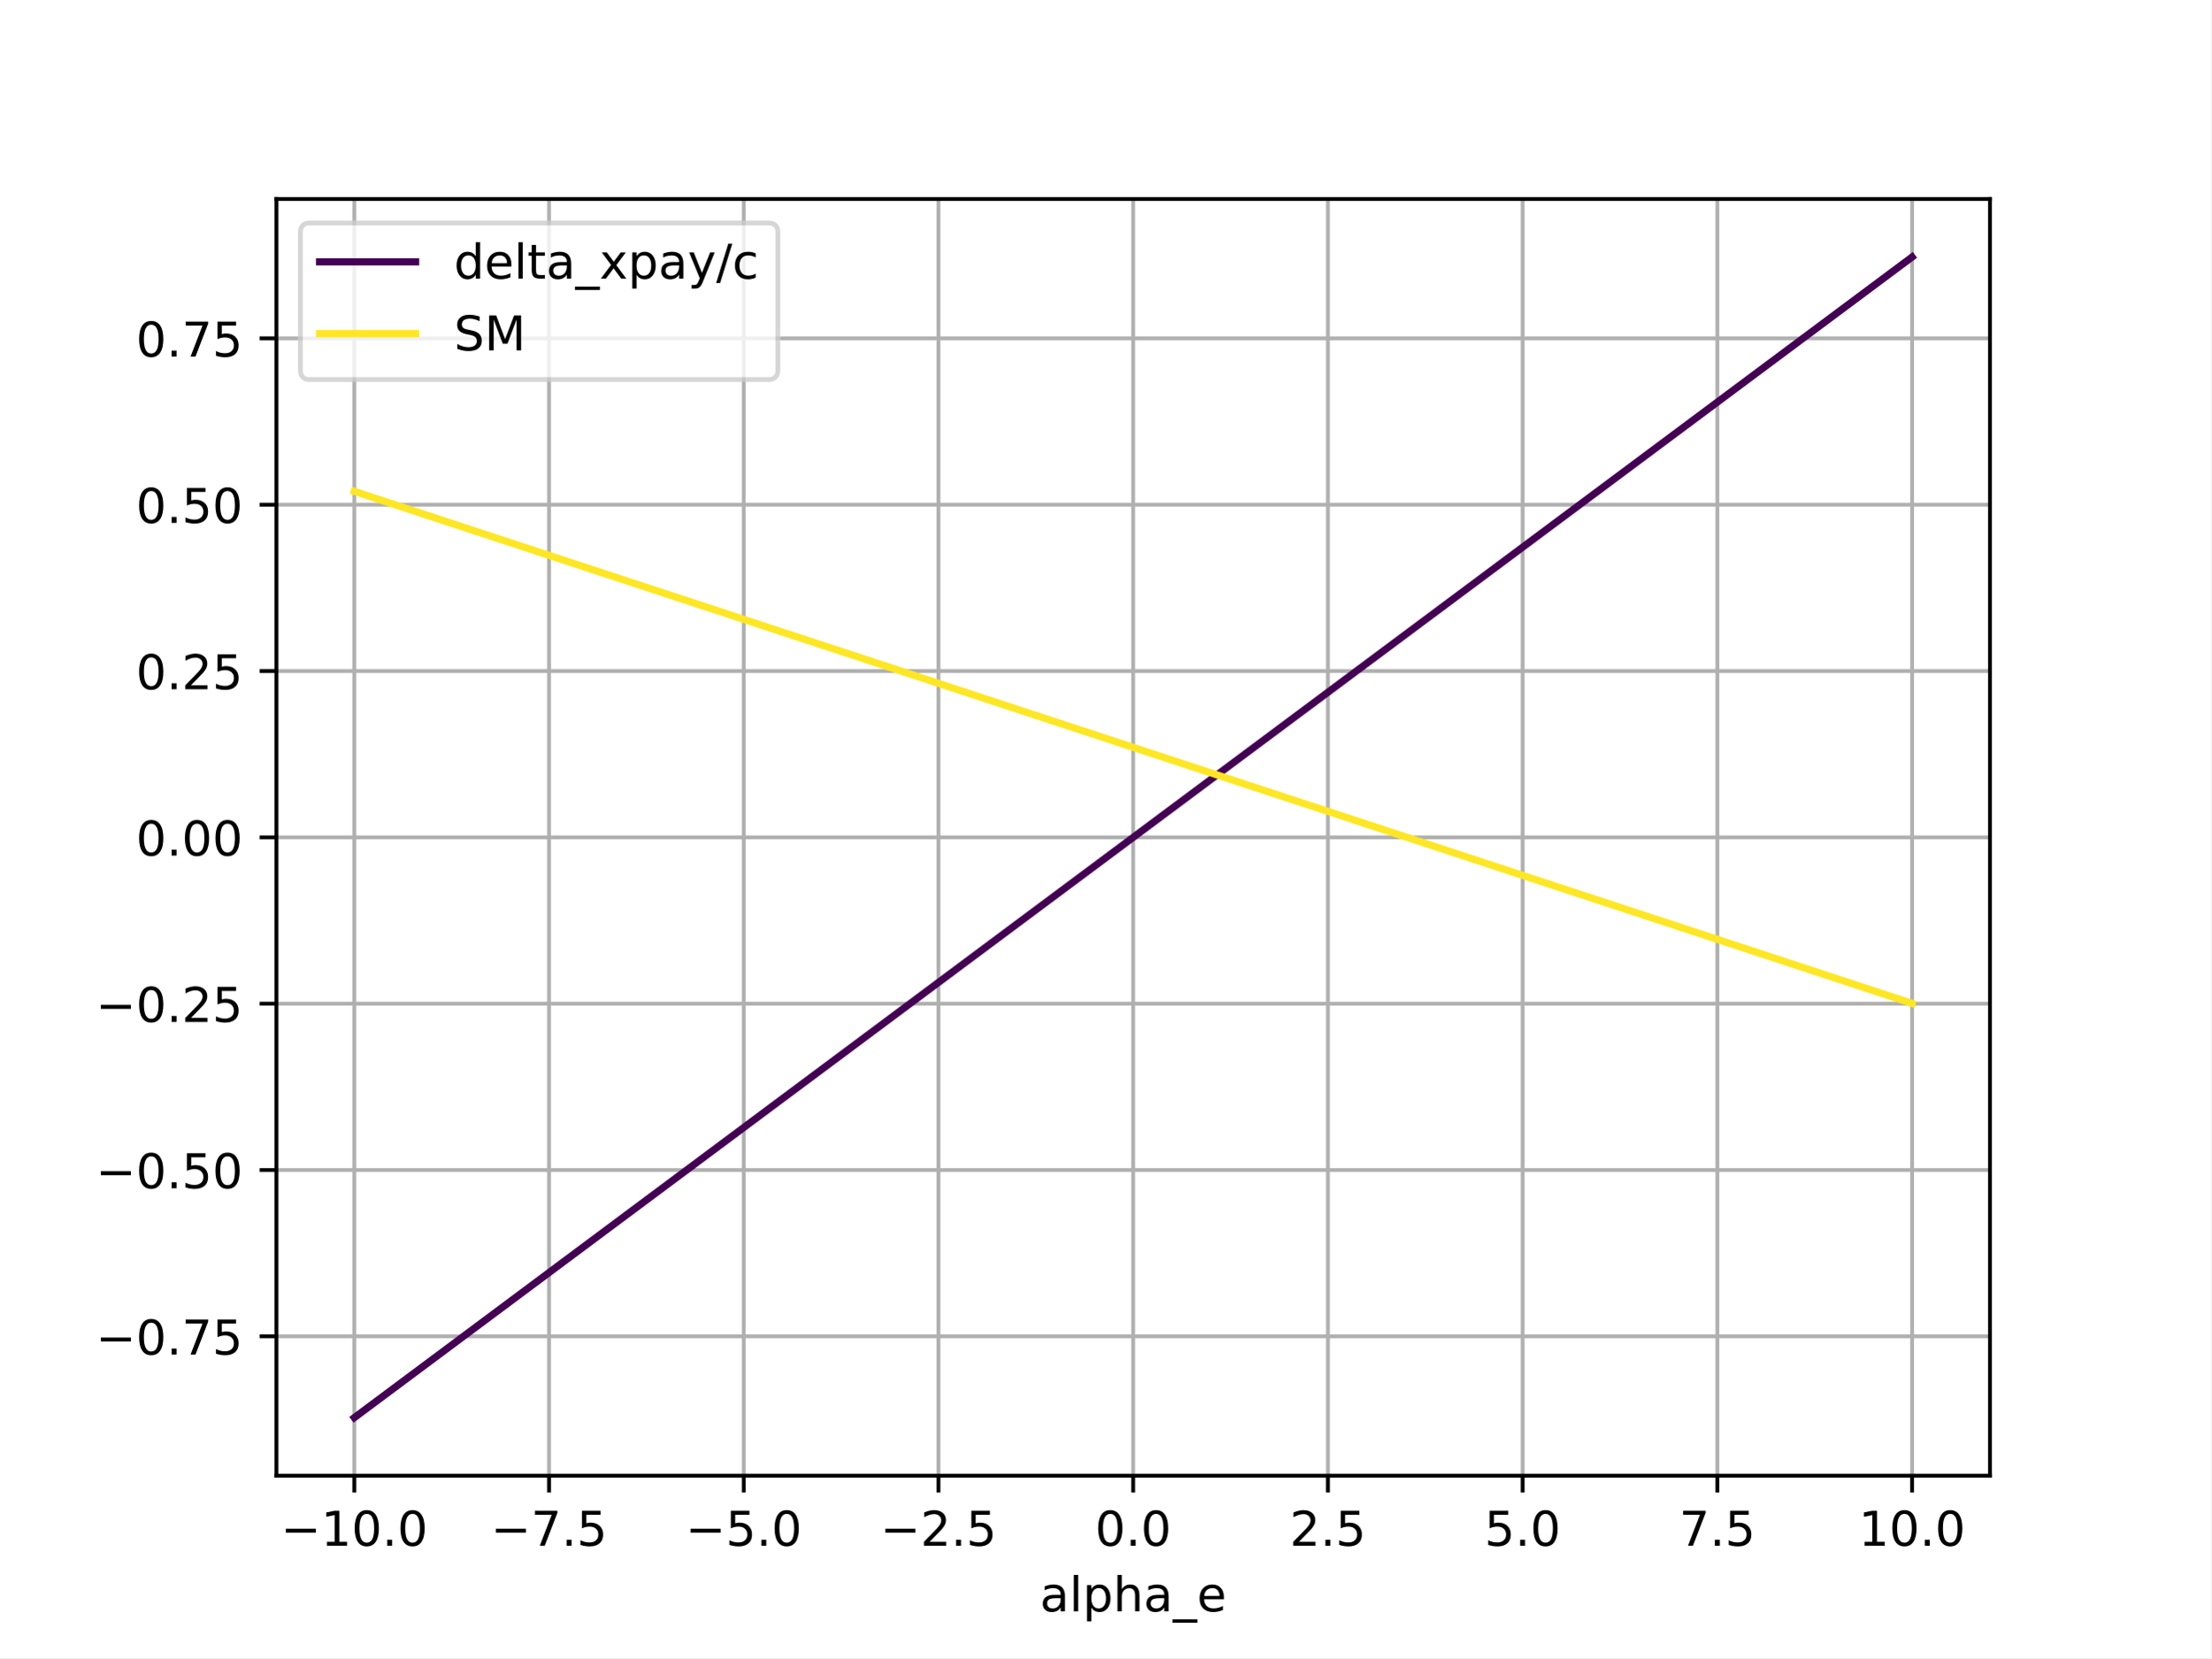
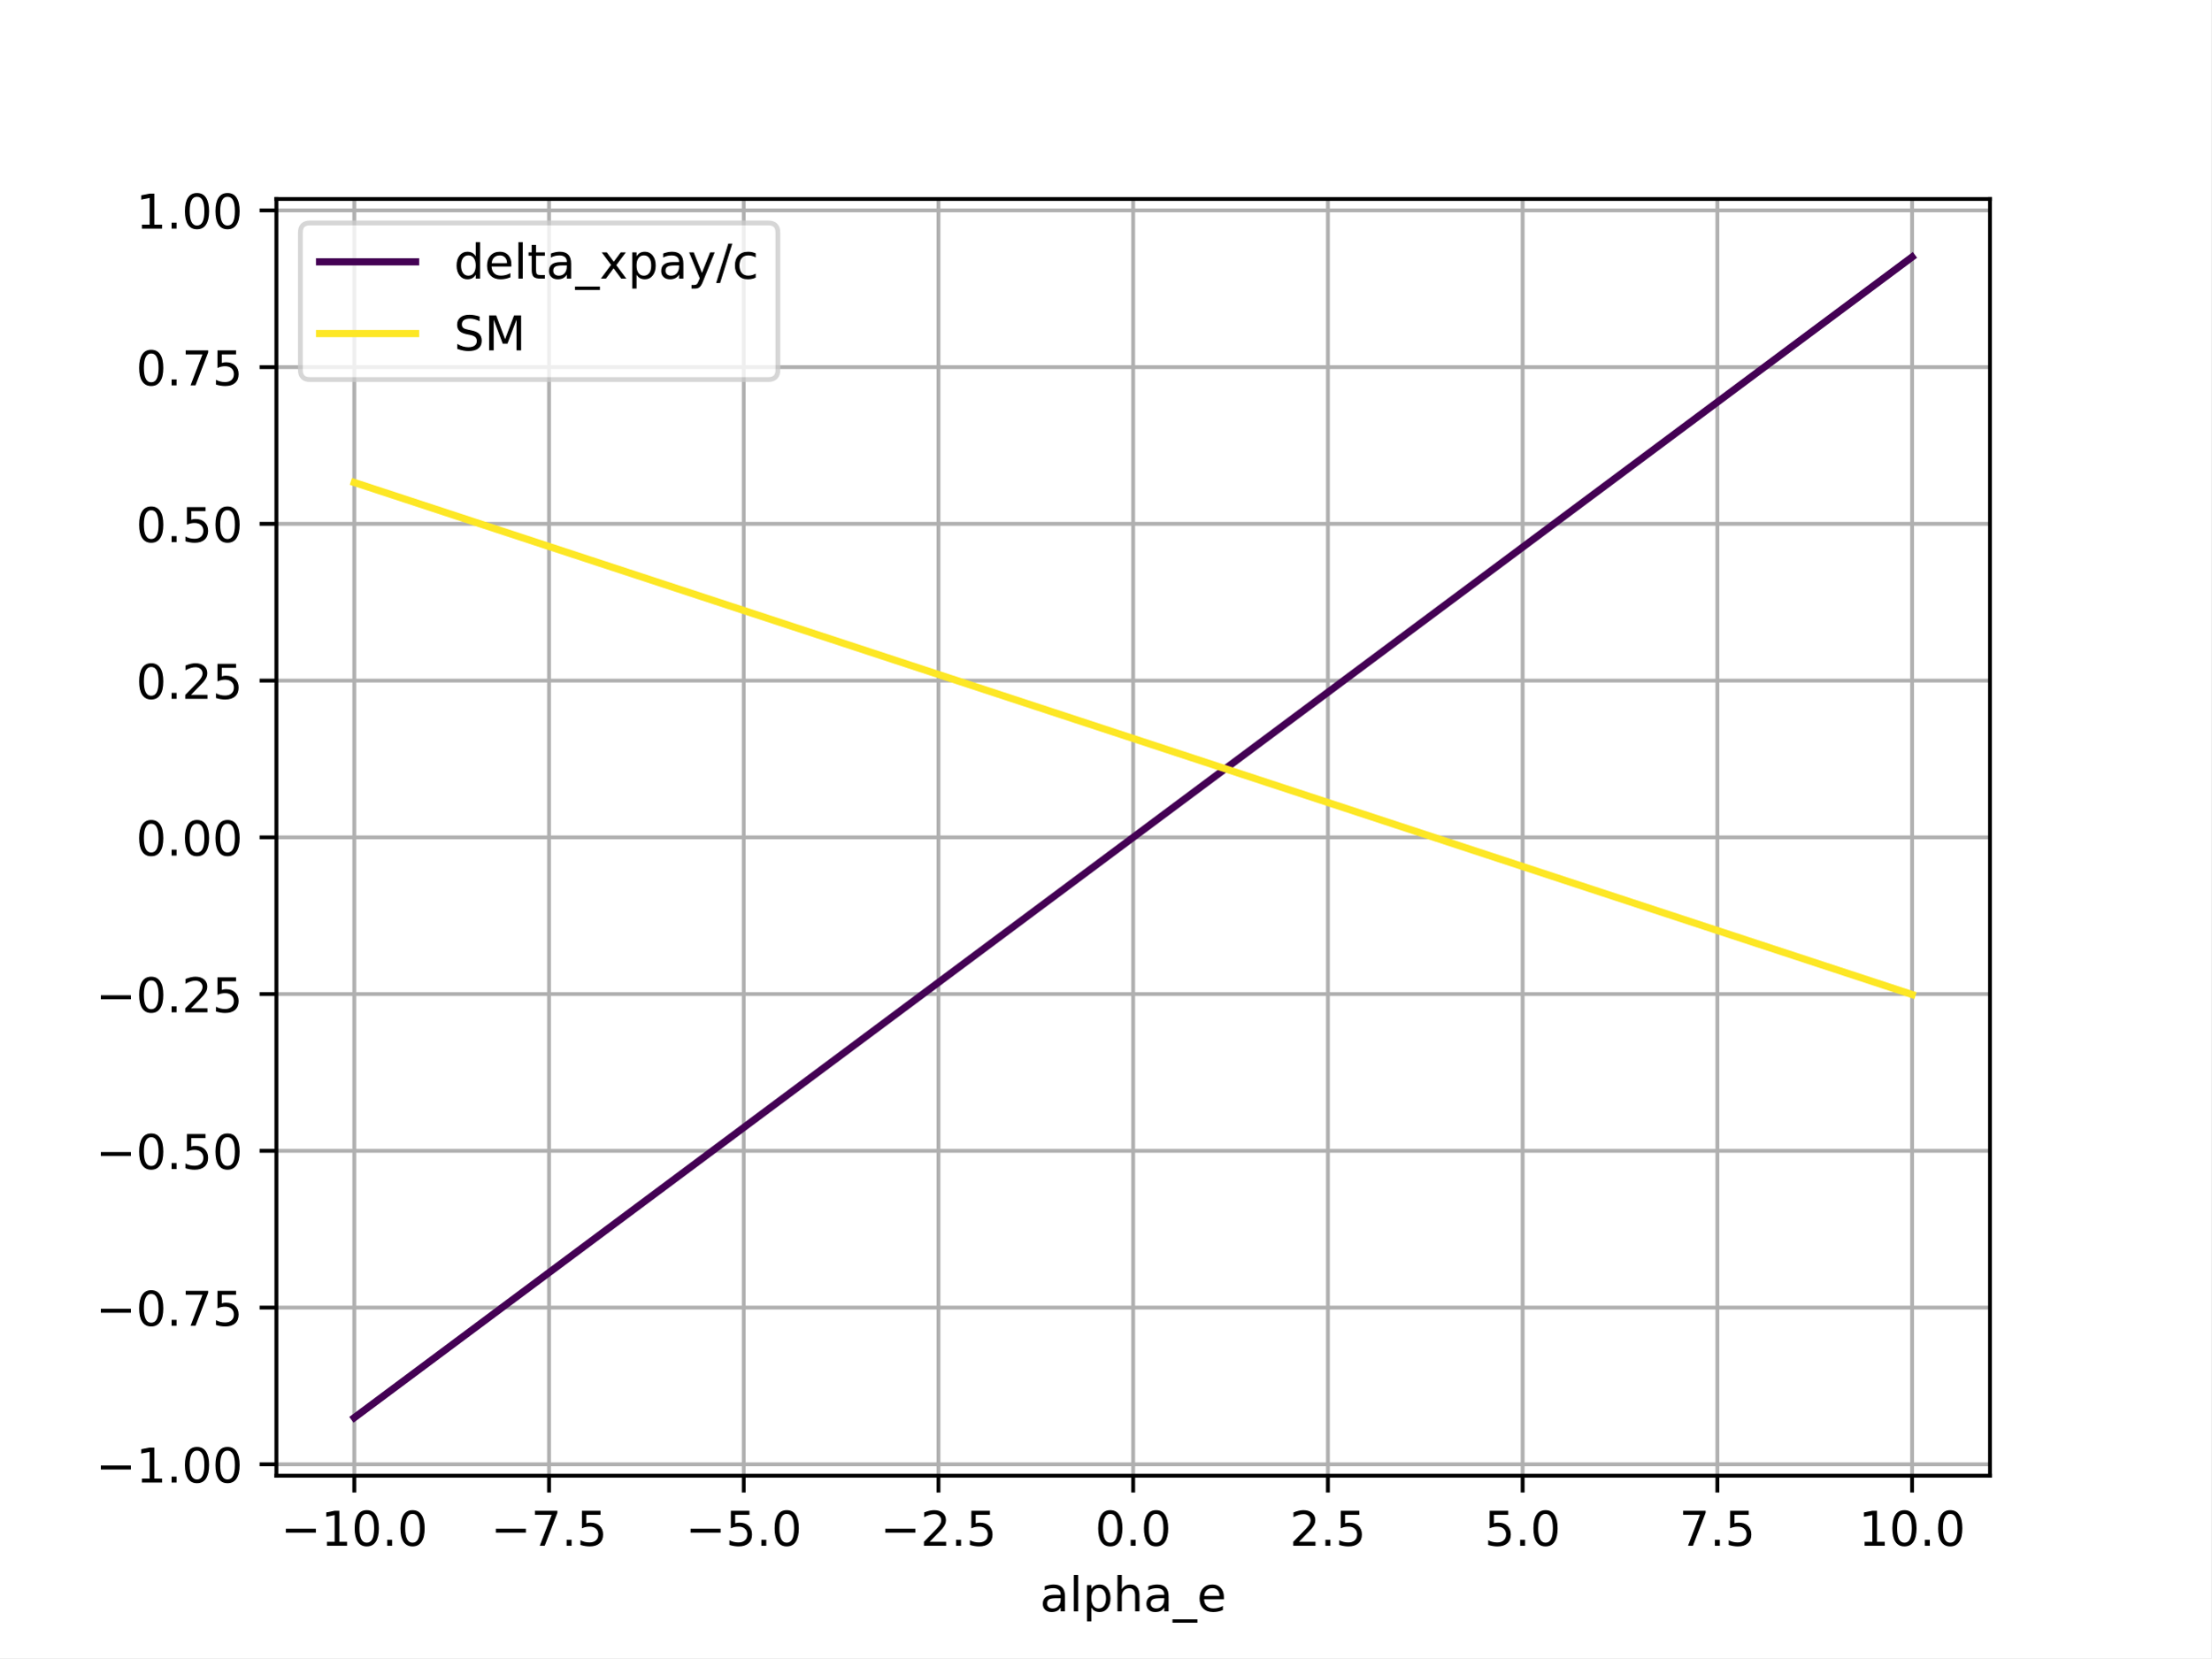
<svg xmlns="http://www.w3.org/2000/svg" xmlns:xlink="http://www.w3.org/1999/xlink" width="460.8pt" height="345.6pt" viewBox="0 0 460.8 345.6" version="1.1">
  <defs>
    <style type="text/css">*{stroke-linejoin: round; stroke-linecap: butt}</style>
  </defs>
  <g id="figure_1">
    <g id="patch_1">
      <path d="M 0 345.6  L 460.8 345.6  L 460.8 0  L 0 0  z " style="fill: #ffffff" />
    </g>
    <g id="axes_1">
      <g id="patch_2">
        <path d="M 57.6 307.584  L 414.72 307.584  L 414.72 41.472  L 57.6 41.472  z " style="fill: #ffffff" />
      </g>
      <g id="matplotlib.axis_1">
        <g id="xtick_1">
          <g id="line2d_1">
-             <path d="M 73.833 307.584  L 73.833 41.472  " clip-path="url(#p5afc3f9872)" style="fill: none; stroke: #b0b0b0; stroke-width: 0.8; stroke-linecap: square" />
+             <path d="M 73.833 307.584  L 73.833 41.472  " clip-path="url(#p797037ca10)" style="fill: none; stroke: #b0b0b0; stroke-width: 0.8; stroke-linecap: square" />
          </g>
          <g id="line2d_2">
            <defs>
-               <path id="m5278933979" d="M 0 0  L 0 3.5  " style="stroke: #000000; stroke-width: 0.8" />
+               <path id="m8184007633" d="M 0 0  L 0 3.5  " style="stroke: #000000; stroke-width: 0.8" />
            </defs>
            <g>
-               <use xlink:href="#m5278933979" x="73.833" y="307.584" style="stroke: #000000; stroke-width: 0.8" />
+               <use xlink:href="#m8184007633" x="73.833" y="307.584" style="stroke: #000000; stroke-width: 0.8" />
            </g>
          </g>
          <g id="text_1">
            <g transform="translate(58.51007 322.1824) scale(0.1 -0.1)">
              <defs>
                <path id="DejaVuSans-2212" d="M 678 2272  L 4684 2272  L 4684 1741  L 678 1741  L 678 2272  z " transform="scale(0.015625)" />
                <path id="DejaVuSans-31" d="M 794 531  L 1825 531  L 1825 4091  L 703 3866  L 703 4441  L 1819 4666  L 2450 4666  L 2450 531  L 3481 531  L 3481 0  L 794 0  L 794 531  z " transform="scale(0.015625)" />
                <path id="DejaVuSans-30" d="M 2034 4250  Q 1547 4250 1301 3770  Q 1056 3291 1056 2328  Q 1056 1369 1301 889  Q 1547 409 2034 409  Q 2525 409 2770 889  Q 3016 1369 3016 2328  Q 3016 3291 2770 3770  Q 2525 4250 2034 4250  z M 2034 4750  Q 2819 4750 3233 4129  Q 3647 3509 3647 2328  Q 3647 1150 3233 529  Q 2819 -91 2034 -91  Q 1250 -91 836 529  Q 422 1150 422 2328  Q 422 3509 836 4129  Q 1250 4750 2034 4750  z " transform="scale(0.015625)" />
                <path id="DejaVuSans-2e" d="M 684 794  L 1344 794  L 1344 0  L 684 0  L 684 794  z " transform="scale(0.015625)" />
              </defs>
              <use xlink:href="#DejaVuSans-2212" />
              <use xlink:href="#DejaVuSans-31" transform="translate(83.78906 0)" />
              <use xlink:href="#DejaVuSans-30" transform="translate(147.4121 0)" />
              <use xlink:href="#DejaVuSans-2e" transform="translate(211.0352 0)" />
              <use xlink:href="#DejaVuSans-30" transform="translate(242.8223 0)" />
            </g>
          </g>
        </g>
        <g id="xtick_2">
          <g id="line2d_3">
-             <path d="M 114.415 307.584  L 114.415 41.472  " clip-path="url(#p5afc3f9872)" style="fill: none; stroke: #b0b0b0; stroke-width: 0.8; stroke-linecap: square" />
+             <path d="M 114.415 307.584  L 114.415 41.472  " clip-path="url(#p797037ca10)" style="fill: none; stroke: #b0b0b0; stroke-width: 0.8; stroke-linecap: square" />
          </g>
          <g id="line2d_4">
            <g>
-               <use xlink:href="#m5278933979" x="114.415" y="307.584" style="stroke: #000000; stroke-width: 0.8" />
+               <use xlink:href="#m8184007633" x="114.415" y="307.584" style="stroke: #000000; stroke-width: 0.8" />
            </g>
          </g>
          <g id="text_2">
            <g transform="translate(102.2731 322.1824) scale(0.1 -0.1)">
              <defs>
                <path id="DejaVuSans-37" d="M 525 4666  L 3525 4666  L 3525 4397  L 1831 0  L 1172 0  L 2766 4134  L 525 4134  L 525 4666  z " transform="scale(0.015625)" />
                <path id="DejaVuSans-35" d="M 691 4666  L 3169 4666  L 3169 4134  L 1269 4134  L 1269 2991  Q 1406 3038 1543 3061  Q 1681 3084 1819 3084  Q 2600 3084 3056 2656  Q 3513 2228 3513 1497  Q 3513 744 3044 326  Q 2575 -91 1722 -91  Q 1428 -91 1123 -41  Q 819 9 494 109  L 494 744  Q 775 591 1075 516  Q 1375 441 1709 441  Q 2250 441 2565 725  Q 2881 1009 2881 1497  Q 2881 1984 2565 2268  Q 2250 2553 1709 2553  Q 1456 2553 1204 2497  Q 953 2441 691 2322  L 691 4666  z " transform="scale(0.015625)" />
              </defs>
              <use xlink:href="#DejaVuSans-2212" />
              <use xlink:href="#DejaVuSans-37" transform="translate(83.78906 0)" />
              <use xlink:href="#DejaVuSans-2e" transform="translate(147.4121 0)" />
              <use xlink:href="#DejaVuSans-35" transform="translate(179.1992 0)" />
            </g>
          </g>
        </g>
        <g id="xtick_3">
          <g id="line2d_5">
-             <path d="M 154.996 307.584  L 154.996 41.472  " clip-path="url(#p5afc3f9872)" style="fill: none; stroke: #b0b0b0; stroke-width: 0.8; stroke-linecap: square" />
+             <path d="M 154.996 307.584  L 154.996 41.472  " clip-path="url(#p797037ca10)" style="fill: none; stroke: #b0b0b0; stroke-width: 0.8; stroke-linecap: square" />
          </g>
          <g id="line2d_6">
            <g>
-               <use xlink:href="#m5278933979" x="154.996" y="307.584" style="stroke: #000000; stroke-width: 0.8" />
+               <use xlink:href="#m8184007633" x="154.996" y="307.584" style="stroke: #000000; stroke-width: 0.8" />
            </g>
          </g>
          <g id="text_3">
            <g transform="translate(142.855 322.1824) scale(0.1 -0.1)">
              <use xlink:href="#DejaVuSans-2212" />
              <use xlink:href="#DejaVuSans-35" transform="translate(83.78906 0)" />
              <use xlink:href="#DejaVuSans-2e" transform="translate(147.4121 0)" />
              <use xlink:href="#DejaVuSans-30" transform="translate(179.1992 0)" />
            </g>
          </g>
        </g>
        <g id="xtick_4">
          <g id="line2d_7">
-             <path d="M 195.578 307.584  L 195.578 41.472  " clip-path="url(#p5afc3f9872)" style="fill: none; stroke: #b0b0b0; stroke-width: 0.8; stroke-linecap: square" />
+             <path d="M 195.578 307.584  L 195.578 41.472  " clip-path="url(#p797037ca10)" style="fill: none; stroke: #b0b0b0; stroke-width: 0.8; stroke-linecap: square" />
          </g>
          <g id="line2d_8">
            <g>
-               <use xlink:href="#m5278933979" x="195.578" y="307.584" style="stroke: #000000; stroke-width: 0.8" />
+               <use xlink:href="#m8184007633" x="195.578" y="307.584" style="stroke: #000000; stroke-width: 0.8" />
            </g>
          </g>
          <g id="text_4">
            <g transform="translate(183.4368 322.1824) scale(0.1 -0.1)">
              <defs>
                <path id="DejaVuSans-32" d="M 1228 531  L 3431 531  L 3431 0  L 469 0  L 469 531  Q 828 903 1448 1529  Q 2069 2156 2228 2338  Q 2531 2678 2651 2914  Q 2772 3150 2772 3378  Q 2772 3750 2511 3984  Q 2250 4219 1831 4219  Q 1534 4219 1204 4116  Q 875 4013 500 3803  L 500 4441  Q 881 4594 1212 4672  Q 1544 4750 1819 4750  Q 2544 4750 2975 4387  Q 3406 4025 3406 3419  Q 3406 3131 3298 2873  Q 3191 2616 2906 2266  Q 2828 2175 2409 1742  Q 1991 1309 1228 531  z " transform="scale(0.015625)" />
              </defs>
              <use xlink:href="#DejaVuSans-2212" />
              <use xlink:href="#DejaVuSans-32" transform="translate(83.78906 0)" />
              <use xlink:href="#DejaVuSans-2e" transform="translate(147.4121 0)" />
              <use xlink:href="#DejaVuSans-35" transform="translate(179.1992 0)" />
            </g>
          </g>
        </g>
        <g id="xtick_5">
          <g id="line2d_9">
-             <path d="M 236.16 307.584  L 236.16 41.472  " clip-path="url(#p5afc3f9872)" style="fill: none; stroke: #b0b0b0; stroke-width: 0.8; stroke-linecap: square" />
+             <path d="M 236.16 307.584  L 236.16 41.472  " clip-path="url(#p797037ca10)" style="fill: none; stroke: #b0b0b0; stroke-width: 0.8; stroke-linecap: square" />
          </g>
          <g id="line2d_10">
            <g>
-               <use xlink:href="#m5278933979" x="236.16" y="307.584" style="stroke: #000000; stroke-width: 0.8" />
+               <use xlink:href="#m8184007633" x="236.16" y="307.584" style="stroke: #000000; stroke-width: 0.8" />
            </g>
          </g>
          <g id="text_5">
            <g transform="translate(228.2084 322.1824) scale(0.1 -0.1)">
              <use xlink:href="#DejaVuSans-30" />
              <use xlink:href="#DejaVuSans-2e" transform="translate(63.62305 0)" />
              <use xlink:href="#DejaVuSans-30" transform="translate(95.41016 0)" />
            </g>
          </g>
        </g>
        <g id="xtick_6">
          <g id="line2d_11">
-             <path d="M 276.742 307.584  L 276.742 41.472  " clip-path="url(#p5afc3f9872)" style="fill: none; stroke: #b0b0b0; stroke-width: 0.8; stroke-linecap: square" />
+             <path d="M 276.742 307.584  L 276.742 41.472  " clip-path="url(#p797037ca10)" style="fill: none; stroke: #b0b0b0; stroke-width: 0.8; stroke-linecap: square" />
          </g>
          <g id="line2d_12">
            <g>
-               <use xlink:href="#m5278933979" x="276.742" y="307.584" style="stroke: #000000; stroke-width: 0.8" />
+               <use xlink:href="#m8184007633" x="276.742" y="307.584" style="stroke: #000000; stroke-width: 0.8" />
            </g>
          </g>
          <g id="text_6">
            <g transform="translate(268.7903 322.1824) scale(0.1 -0.1)">
              <use xlink:href="#DejaVuSans-32" />
              <use xlink:href="#DejaVuSans-2e" transform="translate(63.62305 0)" />
              <use xlink:href="#DejaVuSans-35" transform="translate(95.41016 0)" />
            </g>
          </g>
        </g>
        <g id="xtick_7">
          <g id="line2d_13">
-             <path d="M 317.324 307.584  L 317.324 41.472  " clip-path="url(#p5afc3f9872)" style="fill: none; stroke: #b0b0b0; stroke-width: 0.8; stroke-linecap: square" />
+             <path d="M 317.324 307.584  L 317.324 41.472  " clip-path="url(#p797037ca10)" style="fill: none; stroke: #b0b0b0; stroke-width: 0.8; stroke-linecap: square" />
          </g>
          <g id="line2d_14">
            <g>
-               <use xlink:href="#m5278933979" x="317.324" y="307.584" style="stroke: #000000; stroke-width: 0.8" />
+               <use xlink:href="#m8184007633" x="317.324" y="307.584" style="stroke: #000000; stroke-width: 0.8" />
            </g>
          </g>
          <g id="text_7">
            <g transform="translate(309.3721 322.1824) scale(0.1 -0.1)">
              <use xlink:href="#DejaVuSans-35" />
              <use xlink:href="#DejaVuSans-2e" transform="translate(63.62305 0)" />
              <use xlink:href="#DejaVuSans-30" transform="translate(95.41016 0)" />
            </g>
          </g>
        </g>
        <g id="xtick_8">
          <g id="line2d_15">
-             <path d="M 357.905 307.584  L 357.905 41.472  " clip-path="url(#p5afc3f9872)" style="fill: none; stroke: #b0b0b0; stroke-width: 0.8; stroke-linecap: square" />
+             <path d="M 357.905 307.584  L 357.905 41.472  " clip-path="url(#p797037ca10)" style="fill: none; stroke: #b0b0b0; stroke-width: 0.8; stroke-linecap: square" />
          </g>
          <g id="line2d_16">
            <g>
-               <use xlink:href="#m5278933979" x="357.905" y="307.584" style="stroke: #000000; stroke-width: 0.8" />
+               <use xlink:href="#m8184007633" x="357.905" y="307.584" style="stroke: #000000; stroke-width: 0.8" />
            </g>
          </g>
          <g id="text_8">
            <g transform="translate(349.9539 322.1824) scale(0.1 -0.1)">
              <use xlink:href="#DejaVuSans-37" />
              <use xlink:href="#DejaVuSans-2e" transform="translate(63.62305 0)" />
              <use xlink:href="#DejaVuSans-35" transform="translate(95.41016 0)" />
            </g>
          </g>
        </g>
        <g id="xtick_9">
          <g id="line2d_17">
-             <path d="M 398.487 307.584  L 398.487 41.472  " clip-path="url(#p5afc3f9872)" style="fill: none; stroke: #b0b0b0; stroke-width: 0.8; stroke-linecap: square" />
+             <path d="M 398.487 307.584  L 398.487 41.472  " clip-path="url(#p797037ca10)" style="fill: none; stroke: #b0b0b0; stroke-width: 0.8; stroke-linecap: square" />
          </g>
          <g id="line2d_18">
            <g>
-               <use xlink:href="#m5278933979" x="398.487" y="307.584" style="stroke: #000000; stroke-width: 0.8" />
+               <use xlink:href="#m8184007633" x="398.487" y="307.584" style="stroke: #000000; stroke-width: 0.8" />
            </g>
          </g>
          <g id="text_9">
            <g transform="translate(387.3545 322.1824) scale(0.1 -0.1)">
              <use xlink:href="#DejaVuSans-31" />
              <use xlink:href="#DejaVuSans-30" transform="translate(63.62305 0)" />
              <use xlink:href="#DejaVuSans-2e" transform="translate(127.2461 0)" />
              <use xlink:href="#DejaVuSans-30" transform="translate(159.0332 0)" />
            </g>
          </g>
        </g>
        <g id="text_10">
          <g transform="translate(216.7233 335.8606) scale(0.1 -0.1)">
            <defs>
              <path id="DejaVuSans-61" d="M 2194 1759  Q 1497 1759 1228 1600  Q 959 1441 959 1056  Q 959 750 1161 570  Q 1363 391 1709 391  Q 2188 391 2477 730  Q 2766 1069 2766 1631  L 2766 1759  L 2194 1759  z M 3341 1997  L 3341 0  L 2766 0  L 2766 531  Q 2569 213 2275 61  Q 1981 -91 1556 -91  Q 1019 -91 701 211  Q 384 513 384 1019  Q 384 1609 779 1909  Q 1175 2209 1959 2209  L 2766 2209  L 2766 2266  Q 2766 2663 2505 2880  Q 2244 3097 1772 3097  Q 1472 3097 1187 3025  Q 903 2953 641 2809  L 641 3341  Q 956 3463 1253 3523  Q 1550 3584 1831 3584  Q 2591 3584 2966 3190  Q 3341 2797 3341 1997  z " transform="scale(0.015625)" />
              <path id="DejaVuSans-6c" d="M 603 4863  L 1178 4863  L 1178 0  L 603 0  L 603 4863  z " transform="scale(0.015625)" />
              <path id="DejaVuSans-70" d="M 1159 525  L 1159 -1331  L 581 -1331  L 581 3500  L 1159 3500  L 1159 2969  Q 1341 3281 1617 3432  Q 1894 3584 2278 3584  Q 2916 3584 3314 3078  Q 3713 2572 3713 1747  Q 3713 922 3314 415  Q 2916 -91 2278 -91  Q 1894 -91 1617 61  Q 1341 213 1159 525  z M 3116 1747  Q 3116 2381 2855 2742  Q 2594 3103 2138 3103  Q 1681 3103 1420 2742  Q 1159 2381 1159 1747  Q 1159 1113 1420 752  Q 1681 391 2138 391  Q 2594 391 2855 752  Q 3116 1113 3116 1747  z " transform="scale(0.015625)" />
              <path id="DejaVuSans-68" d="M 3513 2113  L 3513 0  L 2938 0  L 2938 2094  Q 2938 2591 2744 2837  Q 2550 3084 2163 3084  Q 1697 3084 1428 2787  Q 1159 2491 1159 1978  L 1159 0  L 581 0  L 581 4863  L 1159 4863  L 1159 2956  Q 1366 3272 1645 3428  Q 1925 3584 2291 3584  Q 2894 3584 3203 3211  Q 3513 2838 3513 2113  z " transform="scale(0.015625)" />
              <path id="DejaVuSans-5f" d="M 3263 -1063  L 3263 -1509  L -63 -1509  L -63 -1063  L 3263 -1063  z " transform="scale(0.015625)" />
              <path id="DejaVuSans-65" d="M 3597 1894  L 3597 1613  L 953 1613  Q 991 1019 1311 708  Q 1631 397 2203 397  Q 2534 397 2845 478  Q 3156 559 3463 722  L 3463 178  Q 3153 47 2828 -22  Q 2503 -91 2169 -91  Q 1331 -91 842 396  Q 353 884 353 1716  Q 353 2575 817 3079  Q 1281 3584 2069 3584  Q 2775 3584 3186 3129  Q 3597 2675 3597 1894  z M 3022 2063  Q 3016 2534 2758 2815  Q 2500 3097 2075 3097  Q 1594 3097 1305 2825  Q 1016 2553 972 2059  L 3022 2063  z " transform="scale(0.015625)" />
            </defs>
            <use xlink:href="#DejaVuSans-61" />
            <use xlink:href="#DejaVuSans-6c" transform="translate(61.2793 0)" />
            <use xlink:href="#DejaVuSans-70" transform="translate(89.0625 0)" />
            <use xlink:href="#DejaVuSans-68" transform="translate(152.5391 0)" />
            <use xlink:href="#DejaVuSans-61" transform="translate(215.918 0)" />
            <use xlink:href="#DejaVuSans-5f" transform="translate(277.1973 0)" />
            <use xlink:href="#DejaVuSans-65" transform="translate(327.1973 0)" />
          </g>
        </g>
      </g>
      <g id="matplotlib.axis_2">
        <g id="ytick_1">
          <g id="line2d_19">
-             <path d="M 57.6 278.539  L 414.72 278.539  " clip-path="url(#p5afc3f9872)" style="fill: none; stroke: #b0b0b0; stroke-width: 0.8; stroke-linecap: square" />
+             <path d="M 57.6 305.209  L 414.72 305.209  " clip-path="url(#p797037ca10)" style="fill: none; stroke: #b0b0b0; stroke-width: 0.8; stroke-linecap: square" />
          </g>
          <g id="line2d_20">
            <defs>
-               <path id="m286c4f1393" d="M 0 0  L -3.5 0  " style="stroke: #000000; stroke-width: 0.8" />
+               <path id="md3cd3b268c" d="M 0 0  L -3.5 0  " style="stroke: #000000; stroke-width: 0.8" />
            </defs>
            <g>
-               <use xlink:href="#m286c4f1393" x="57.6" y="278.539" style="stroke: #000000; stroke-width: 0.8" />
+               <use xlink:href="#md3cd3b268c" x="57.6" y="305.209" style="stroke: #000000; stroke-width: 0.8" />
            </g>
          </g>
          <g id="text_11">
-             <g transform="translate(19.95469 282.3383) scale(0.1 -0.1)">
+             <g transform="translate(19.95469 309.0078) scale(0.1 -0.1)">
+               <use xlink:href="#DejaVuSans-2212" />
+               <use xlink:href="#DejaVuSans-31" transform="translate(83.78906 0)" />
+               <use xlink:href="#DejaVuSans-2e" transform="translate(147.4121 0)" />
+               <use xlink:href="#DejaVuSans-30" transform="translate(179.1992 0)" />
+               <use xlink:href="#DejaVuSans-30" transform="translate(242.8223 0)" />
+             </g>
+           </g>
+         </g>
+         <g id="ytick_2">
+           <g id="line2d_21">
+             <path d="M 57.6 272.538  L 414.72 272.538  " clip-path="url(#p797037ca10)" style="fill: none; stroke: #b0b0b0; stroke-width: 0.8; stroke-linecap: square" />
+           </g>
+           <g id="line2d_22">
+             <g>
+               <use xlink:href="#md3cd3b268c" x="57.6" y="272.538" style="stroke: #000000; stroke-width: 0.8" />
+             </g>
+           </g>
+           <g id="text_12">
+             <g transform="translate(19.95469 276.3377) scale(0.1 -0.1)">
              <use xlink:href="#DejaVuSans-2212" />
              <use xlink:href="#DejaVuSans-30" transform="translate(83.78906 0)" />
              <use xlink:href="#DejaVuSans-2e" transform="translate(147.4121 0)" />
              <use xlink:href="#DejaVuSans-37" transform="translate(179.1992 0)" />
              <use xlink:href="#DejaVuSans-35" transform="translate(242.8223 0)" />
            </g>
          </g>
        </g>
-         <g id="ytick_2">
-           <g id="line2d_21">
-             <path d="M 57.6 243.869  L 414.72 243.869  " clip-path="url(#p5afc3f9872)" style="fill: none; stroke: #b0b0b0; stroke-width: 0.8; stroke-linecap: square" />
-           </g>
-           <g id="line2d_22">
-             <g>
-               <use xlink:href="#m286c4f1393" x="57.6" y="243.869" style="stroke: #000000; stroke-width: 0.8" />
-             </g>
-           </g>
-           <g id="text_12">
-             <g transform="translate(19.95469 247.668) scale(0.1 -0.1)">
+         <g id="ytick_3">
+           <g id="line2d_23">
+             <path d="M 57.6 239.868  L 414.72 239.868  " clip-path="url(#p797037ca10)" style="fill: none; stroke: #b0b0b0; stroke-width: 0.8; stroke-linecap: square" />
+           </g>
+           <g id="line2d_24">
+             <g>
+               <use xlink:href="#md3cd3b268c" x="57.6" y="239.868" style="stroke: #000000; stroke-width: 0.8" />
+             </g>
+           </g>
+           <g id="text_13">
+             <g transform="translate(19.95469 243.6675) scale(0.1 -0.1)">
              <use xlink:href="#DejaVuSans-2212" />
              <use xlink:href="#DejaVuSans-30" transform="translate(83.78906 0)" />
              <use xlink:href="#DejaVuSans-2e" transform="translate(147.4121 0)" />
              <use xlink:href="#DejaVuSans-35" transform="translate(179.1992 0)" />
              <use xlink:href="#DejaVuSans-30" transform="translate(242.8223 0)" />
            </g>
          </g>
        </g>
-         <g id="ytick_3">
-           <g id="line2d_23">
-             <path d="M 57.6 209.198  L 414.72 209.198  " clip-path="url(#p5afc3f9872)" style="fill: none; stroke: #b0b0b0; stroke-width: 0.8; stroke-linecap: square" />
-           </g>
-           <g id="line2d_24">
-             <g>
-               <use xlink:href="#m286c4f1393" x="57.6" y="209.198" style="stroke: #000000; stroke-width: 0.8" />
-             </g>
-           </g>
-           <g id="text_13">
-             <g transform="translate(19.95469 212.9976) scale(0.1 -0.1)">
+         <g id="ytick_4">
+           <g id="line2d_25">
+             <path d="M 57.6 207.198  L 414.72 207.198  " clip-path="url(#p797037ca10)" style="fill: none; stroke: #b0b0b0; stroke-width: 0.8; stroke-linecap: square" />
+           </g>
+           <g id="line2d_26">
+             <g>
+               <use xlink:href="#md3cd3b268c" x="57.6" y="207.198" style="stroke: #000000; stroke-width: 0.8" />
+             </g>
+           </g>
+           <g id="text_14">
+             <g transform="translate(19.95469 210.9974) scale(0.1 -0.1)">
              <use xlink:href="#DejaVuSans-2212" />
              <use xlink:href="#DejaVuSans-30" transform="translate(83.78906 0)" />
              <use xlink:href="#DejaVuSans-2e" transform="translate(147.4121 0)" />
              <use xlink:href="#DejaVuSans-32" transform="translate(179.1992 0)" />
              <use xlink:href="#DejaVuSans-35" transform="translate(242.8223 0)" />
            </g>
          </g>
        </g>
-         <g id="ytick_4">
-           <g id="line2d_25">
-             <path d="M 57.6 174.528  L 414.72 174.528  " clip-path="url(#p5afc3f9872)" style="fill: none; stroke: #b0b0b0; stroke-width: 0.8; stroke-linecap: square" />
-           </g>
-           <g id="line2d_26">
-             <g>
-               <use xlink:href="#m286c4f1393" x="57.6" y="174.528" style="stroke: #000000; stroke-width: 0.8" />
-             </g>
-           </g>
-           <g id="text_14">
+         <g id="ytick_5">
+           <g id="line2d_27">
+             <path d="M 57.6 174.528  L 414.72 174.528  " clip-path="url(#p797037ca10)" style="fill: none; stroke: #b0b0b0; stroke-width: 0.8; stroke-linecap: square" />
+           </g>
+           <g id="line2d_28">
+             <g>
+               <use xlink:href="#md3cd3b268c" x="57.6" y="174.528" style="stroke: #000000; stroke-width: 0.8" />
+             </g>
+           </g>
+           <g id="text_15">
            <g transform="translate(28.33438 178.3272) scale(0.1 -0.1)">
              <use xlink:href="#DejaVuSans-30" />
              <use xlink:href="#DejaVuSans-2e" transform="translate(63.62305 0)" />
              <use xlink:href="#DejaVuSans-30" transform="translate(95.41016 0)" />
              <use xlink:href="#DejaVuSans-30" transform="translate(159.0332 0)" />
            </g>
          </g>
        </g>
-         <g id="ytick_5">
-           <g id="line2d_27">
-             <path d="M 57.6 139.858  L 414.72 139.858  " clip-path="url(#p5afc3f9872)" style="fill: none; stroke: #b0b0b0; stroke-width: 0.8; stroke-linecap: square" />
-           </g>
-           <g id="line2d_28">
-             <g>
-               <use xlink:href="#m286c4f1393" x="57.6" y="139.858" style="stroke: #000000; stroke-width: 0.8" />
-             </g>
-           </g>
-           <g id="text_15">
-             <g transform="translate(28.33438 143.6569) scale(0.1 -0.1)">
+         <g id="ytick_6">
+           <g id="line2d_29">
+             <path d="M 57.6 141.858  L 414.72 141.858  " clip-path="url(#p797037ca10)" style="fill: none; stroke: #b0b0b0; stroke-width: 0.8; stroke-linecap: square" />
+           </g>
+           <g id="line2d_30">
+             <g>
+               <use xlink:href="#md3cd3b268c" x="57.6" y="141.858" style="stroke: #000000; stroke-width: 0.8" />
+             </g>
+           </g>
+           <g id="text_16">
+             <g transform="translate(28.33438 145.6571) scale(0.1 -0.1)">
              <use xlink:href="#DejaVuSans-30" />
              <use xlink:href="#DejaVuSans-2e" transform="translate(63.62305 0)" />
              <use xlink:href="#DejaVuSans-32" transform="translate(95.41016 0)" />
              <use xlink:href="#DejaVuSans-35" transform="translate(159.0332 0)" />
            </g>
          </g>
        </g>
-         <g id="ytick_6">
-           <g id="line2d_29">
-             <path d="M 57.6 105.187  L 414.72 105.187  " clip-path="url(#p5afc3f9872)" style="fill: none; stroke: #b0b0b0; stroke-width: 0.8; stroke-linecap: square" />
-           </g>
-           <g id="line2d_30">
-             <g>
-               <use xlink:href="#m286c4f1393" x="57.6" y="105.187" style="stroke: #000000; stroke-width: 0.8" />
-             </g>
-           </g>
-           <g id="text_16">
-             <g transform="translate(28.33438 108.9865) scale(0.1 -0.1)">
+         <g id="ytick_7">
+           <g id="line2d_31">
+             <path d="M 57.6 109.188  L 414.72 109.188  " clip-path="url(#p797037ca10)" style="fill: none; stroke: #b0b0b0; stroke-width: 0.8; stroke-linecap: square" />
+           </g>
+           <g id="line2d_32">
+             <g>
+               <use xlink:href="#md3cd3b268c" x="57.6" y="109.188" style="stroke: #000000; stroke-width: 0.8" />
+             </g>
+           </g>
+           <g id="text_17">
+             <g transform="translate(28.33438 112.9869) scale(0.1 -0.1)">
              <use xlink:href="#DejaVuSans-30" />
              <use xlink:href="#DejaVuSans-2e" transform="translate(63.62305 0)" />
              <use xlink:href="#DejaVuSans-35" transform="translate(95.41016 0)" />
              <use xlink:href="#DejaVuSans-30" transform="translate(159.0332 0)" />
            </g>
          </g>
        </g>
-         <g id="ytick_7">
-           <g id="line2d_31">
-             <path d="M 57.6 70.517  L 414.72 70.517  " clip-path="url(#p5afc3f9872)" style="fill: none; stroke: #b0b0b0; stroke-width: 0.8; stroke-linecap: square" />
-           </g>
-           <g id="line2d_32">
-             <g>
-               <use xlink:href="#m286c4f1393" x="57.6" y="70.517" style="stroke: #000000; stroke-width: 0.8" />
-             </g>
-           </g>
-           <g id="text_17">
-             <g transform="translate(28.33438 74.31612) scale(0.1 -0.1)">
+         <g id="ytick_8">
+           <g id="line2d_33">
+             <path d="M 57.6 76.518  L 414.72 76.518  " clip-path="url(#p797037ca10)" style="fill: none; stroke: #b0b0b0; stroke-width: 0.8; stroke-linecap: square" />
+           </g>
+           <g id="line2d_34">
+             <g>
+               <use xlink:href="#md3cd3b268c" x="57.6" y="76.518" style="stroke: #000000; stroke-width: 0.8" />
+             </g>
+           </g>
+           <g id="text_18">
+             <g transform="translate(28.33438 80.31676) scale(0.1 -0.1)">
              <use xlink:href="#DejaVuSans-30" />
              <use xlink:href="#DejaVuSans-2e" transform="translate(63.62305 0)" />
              <use xlink:href="#DejaVuSans-37" transform="translate(95.41016 0)" />
              <use xlink:href="#DejaVuSans-35" transform="translate(159.0332 0)" />
            </g>
          </g>
        </g>
-       </g>
-       <g id="line2d_33">
-         <path d="M 73.833 295.488  L 398.487 53.568  L 398.487 53.568  " clip-path="url(#p5afc3f9872)" style="fill: none; stroke: #440154; stroke-width: 1.5; stroke-linecap: square" />
-       </g>
-       <g id="line2d_34">
-         <path d="M 73.833 102.407  L 398.487 209.137  L 398.487 209.137  " clip-path="url(#p5afc3f9872)" style="fill: none; stroke: #fde725; stroke-width: 1.5; stroke-linecap: square" />
+         <g id="ytick_9">
+           <g id="line2d_35">
+             <path d="M 57.6 43.847  L 414.72 43.847  " clip-path="url(#p797037ca10)" style="fill: none; stroke: #b0b0b0; stroke-width: 0.8; stroke-linecap: square" />
+           </g>
+           <g id="line2d_36">
+             <g>
+               <use xlink:href="#md3cd3b268c" x="57.6" y="43.847" style="stroke: #000000; stroke-width: 0.8" />
+             </g>
+           </g>
+           <g id="text_19">
+             <g transform="translate(28.33438 47.64661) scale(0.1 -0.1)">
+               <use xlink:href="#DejaVuSans-31" />
+               <use xlink:href="#DejaVuSans-2e" transform="translate(63.62305 0)" />
+               <use xlink:href="#DejaVuSans-30" transform="translate(95.41016 0)" />
+               <use xlink:href="#DejaVuSans-30" transform="translate(159.0332 0)" />
+             </g>
+           </g>
+         </g>
+       </g>
+       <g id="line2d_37">
+         <path d="M 73.833 295.488  L 398.487 53.568  L 398.487 53.568  " clip-path="url(#p797037ca10)" style="fill: none; stroke: #440154; stroke-width: 1.5; stroke-linecap: square" />
+       </g>
+       <g id="line2d_38">
+         <path d="M 73.833 100.561  L 398.487 207.291  L 398.487 207.291  " clip-path="url(#p797037ca10)" style="fill: none; stroke: #fde725; stroke-width: 1.5; stroke-linecap: square" />
      </g>
      <g id="patch_3">
        <path d="M 57.6 307.584  L 57.6 41.472  " style="fill: none; stroke: #000000; stroke-width: 0.8; stroke-linejoin: miter; stroke-linecap: square" />
      </g>
      <g id="patch_4">
        <path d="M 414.72 307.584  L 414.72 41.472  " style="fill: none; stroke: #000000; stroke-width: 0.8; stroke-linejoin: miter; stroke-linecap: square" />
      </g>
      <g id="patch_5">
        <path d="M 57.6 307.584  L 414.72 307.584  " style="fill: none; stroke: #000000; stroke-width: 0.8; stroke-linejoin: miter; stroke-linecap: square" />
      </g>
      <g id="patch_6">
        <path d="M 57.6 41.472  L 414.72 41.472  " style="fill: none; stroke: #000000; stroke-width: 0.8; stroke-linejoin: miter; stroke-linecap: square" />
      </g>
      <g id="legend_1">
        <g id="patch_7">
          <path d="M 64.6 79.106  L 160.109 79.106  Q 162.109 79.106 162.109 77.106  L 162.109 48.472  Q 162.109 46.472 160.109 46.472  L 64.6 46.472  Q 62.6 46.472 62.6 48.472  L 62.6 77.106  Q 62.6 79.106 64.6 79.106  z " style="fill: #ffffff; opacity: 0.8; stroke: #cccccc; stroke-linejoin: miter" />
        </g>
-         <g id="line2d_35">
+         <g id="line2d_39">
          <path d="M 66.6 54.57  L 76.6 54.57  L 86.6 54.57  " style="fill: none; stroke: #440154; stroke-width: 1.5; stroke-linecap: square" />
        </g>
-         <g id="text_18">
+         <g id="text_20">
          <g transform="translate(94.6 58.07044) scale(0.1 -0.1)">
            <defs>
              <path id="DejaVuSans-64" d="M 2906 2969  L 2906 4863  L 3481 4863  L 3481 0  L 2906 0  L 2906 525  Q 2725 213 2448 61  Q 2172 -91 1784 -91  Q 1150 -91 751 415  Q 353 922 353 1747  Q 353 2572 751 3078  Q 1150 3584 1784 3584  Q 2172 3584 2448 3432  Q 2725 3281 2906 2969  z M 947 1747  Q 947 1113 1208 752  Q 1469 391 1925 391  Q 2381 391 2643 752  Q 2906 1113 2906 1747  Q 2906 2381 2643 2742  Q 2381 3103 1925 3103  Q 1469 3103 1208 2742  Q 947 2381 947 1747  z " transform="scale(0.015625)" />
              <path id="DejaVuSans-74" d="M 1172 4494  L 1172 3500  L 2356 3500  L 2356 3053  L 1172 3053  L 1172 1153  Q 1172 725 1289 603  Q 1406 481 1766 481  L 2356 481  L 2356 0  L 1766 0  Q 1100 0 847 248  Q 594 497 594 1153  L 594 3053  L 172 3053  L 172 3500  L 594 3500  L 594 4494  L 1172 4494  z " transform="scale(0.015625)" />
              <path id="DejaVuSans-78" d="M 3513 3500  L 2247 1797  L 3578 0  L 2900 0  L 1881 1375  L 863 0  L 184 0  L 1544 1831  L 300 3500  L 978 3500  L 1906 2253  L 2834 3500  L 3513 3500  z " transform="scale(0.015625)" />
              <path id="DejaVuSans-79" d="M 2059 -325  Q 1816 -950 1584 -1140  Q 1353 -1331 966 -1331  L 506 -1331  L 506 -850  L 844 -850  Q 1081 -850 1212 -737  Q 1344 -625 1503 -206  L 1606 56  L 191 3500  L 800 3500  L 1894 763  L 2988 3500  L 3597 3500  L 2059 -325  z " transform="scale(0.015625)" />
              <path id="DejaVuSans-2f" d="M 1625 4666  L 2156 4666  L 531 -594  L 0 -594  L 1625 4666  z " transform="scale(0.015625)" />
              <path id="DejaVuSans-63" d="M 3122 3366  L 3122 2828  Q 2878 2963 2633 3030  Q 2388 3097 2138 3097  Q 1578 3097 1268 2742  Q 959 2388 959 1747  Q 959 1106 1268 751  Q 1578 397 2138 397  Q 2388 397 2633 464  Q 2878 531 3122 666  L 3122 134  Q 2881 22 2623 -34  Q 2366 -91 2075 -91  Q 1284 -91 818 406  Q 353 903 353 1747  Q 353 2603 823 3093  Q 1294 3584 2113 3584  Q 2378 3584 2631 3529  Q 2884 3475 3122 3366  z " transform="scale(0.015625)" />
            </defs>
            <use xlink:href="#DejaVuSans-64" />
            <use xlink:href="#DejaVuSans-65" transform="translate(63.47656 0)" />
            <use xlink:href="#DejaVuSans-6c" transform="translate(125 0)" />
            <use xlink:href="#DejaVuSans-74" transform="translate(152.7832 0)" />
            <use xlink:href="#DejaVuSans-61" transform="translate(191.9922 0)" />
            <use xlink:href="#DejaVuSans-5f" transform="translate(253.2715 0)" />
            <use xlink:href="#DejaVuSans-78" transform="translate(303.2715 0)" />
            <use xlink:href="#DejaVuSans-70" transform="translate(362.4512 0)" />
            <use xlink:href="#DejaVuSans-61" transform="translate(425.9277 0)" />
            <use xlink:href="#DejaVuSans-79" transform="translate(487.207 0)" />
            <use xlink:href="#DejaVuSans-2f" transform="translate(546.3867 0)" />
            <use xlink:href="#DejaVuSans-63" transform="translate(580.0781 0)" />
          </g>
        </g>
-         <g id="line2d_36">
+         <g id="line2d_40">
          <path d="M 66.6 69.527  L 76.6 69.527  L 86.6 69.527  " style="fill: none; stroke: #fde725; stroke-width: 1.5; stroke-linecap: square" />
        </g>
-         <g id="text_19">
+         <g id="text_21">
          <g transform="translate(94.6 73.02669) scale(0.1 -0.1)">
            <defs>
              <path id="DejaVuSans-53" d="M 3425 4513  L 3425 3897  Q 3066 4069 2747 4153  Q 2428 4238 2131 4238  Q 1616 4238 1336 4038  Q 1056 3838 1056 3469  Q 1056 3159 1242 3001  Q 1428 2844 1947 2747  L 2328 2669  Q 3034 2534 3370 2195  Q 3706 1856 3706 1288  Q 3706 609 3251 259  Q 2797 -91 1919 -91  Q 1588 -91 1214 -16  Q 841 59 441 206  L 441 856  Q 825 641 1194 531  Q 1563 422 1919 422  Q 2459 422 2753 634  Q 3047 847 3047 1241  Q 3047 1584 2836 1778  Q 2625 1972 2144 2069  L 1759 2144  Q 1053 2284 737 2584  Q 422 2884 422 3419  Q 422 4038 858 4394  Q 1294 4750 2059 4750  Q 2388 4750 2728 4690  Q 3069 4631 3425 4513  z " transform="scale(0.015625)" />
              <path id="DejaVuSans-4d" d="M 628 4666  L 1569 4666  L 2759 1491  L 3956 4666  L 4897 4666  L 4897 0  L 4281 0  L 4281 4097  L 3078 897  L 2444 897  L 1241 4097  L 1241 0  L 628 0  L 628 4666  z " transform="scale(0.015625)" />
            </defs>
            <use xlink:href="#DejaVuSans-53" />
            <use xlink:href="#DejaVuSans-4d" transform="translate(63.47656 0)" />
          </g>
        </g>
      </g>
    </g>
  </g>
  <defs>
-     <clipPath id="p5afc3f9872">
+     <clipPath id="p797037ca10">
      <rect x="57.6" y="41.472" width="357.12" height="266.112" />
    </clipPath>
  </defs>
</svg>
